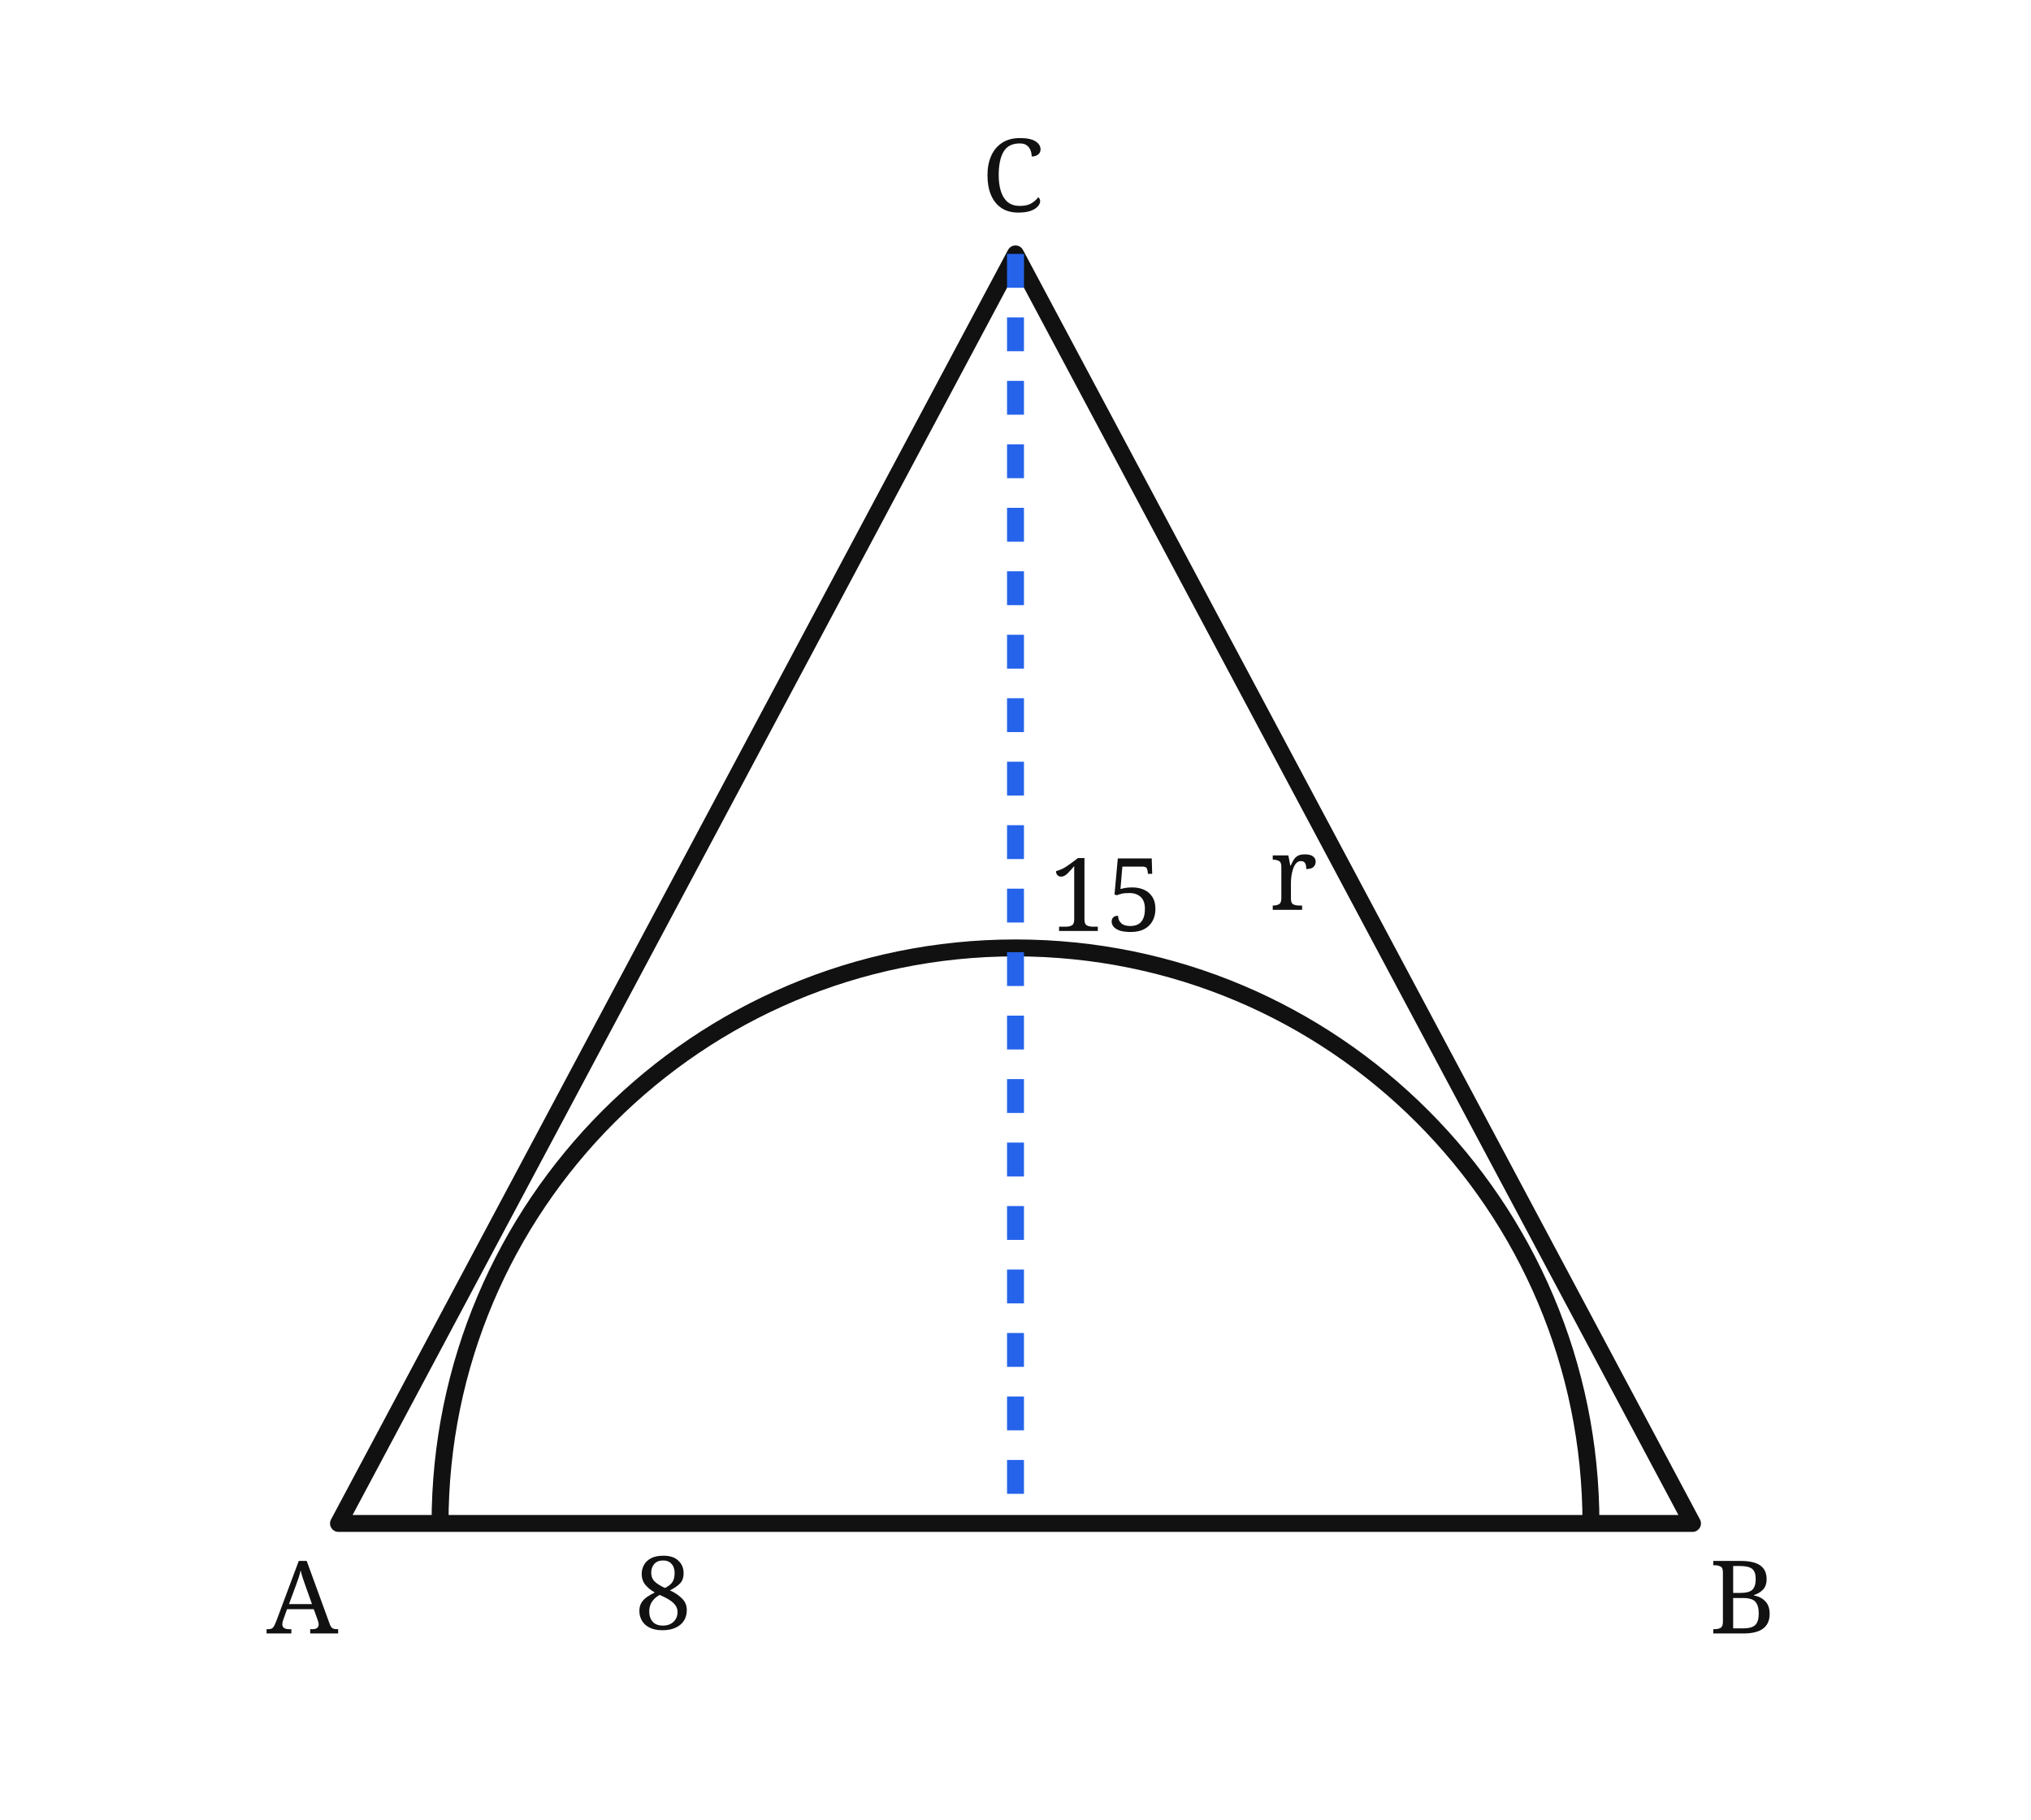
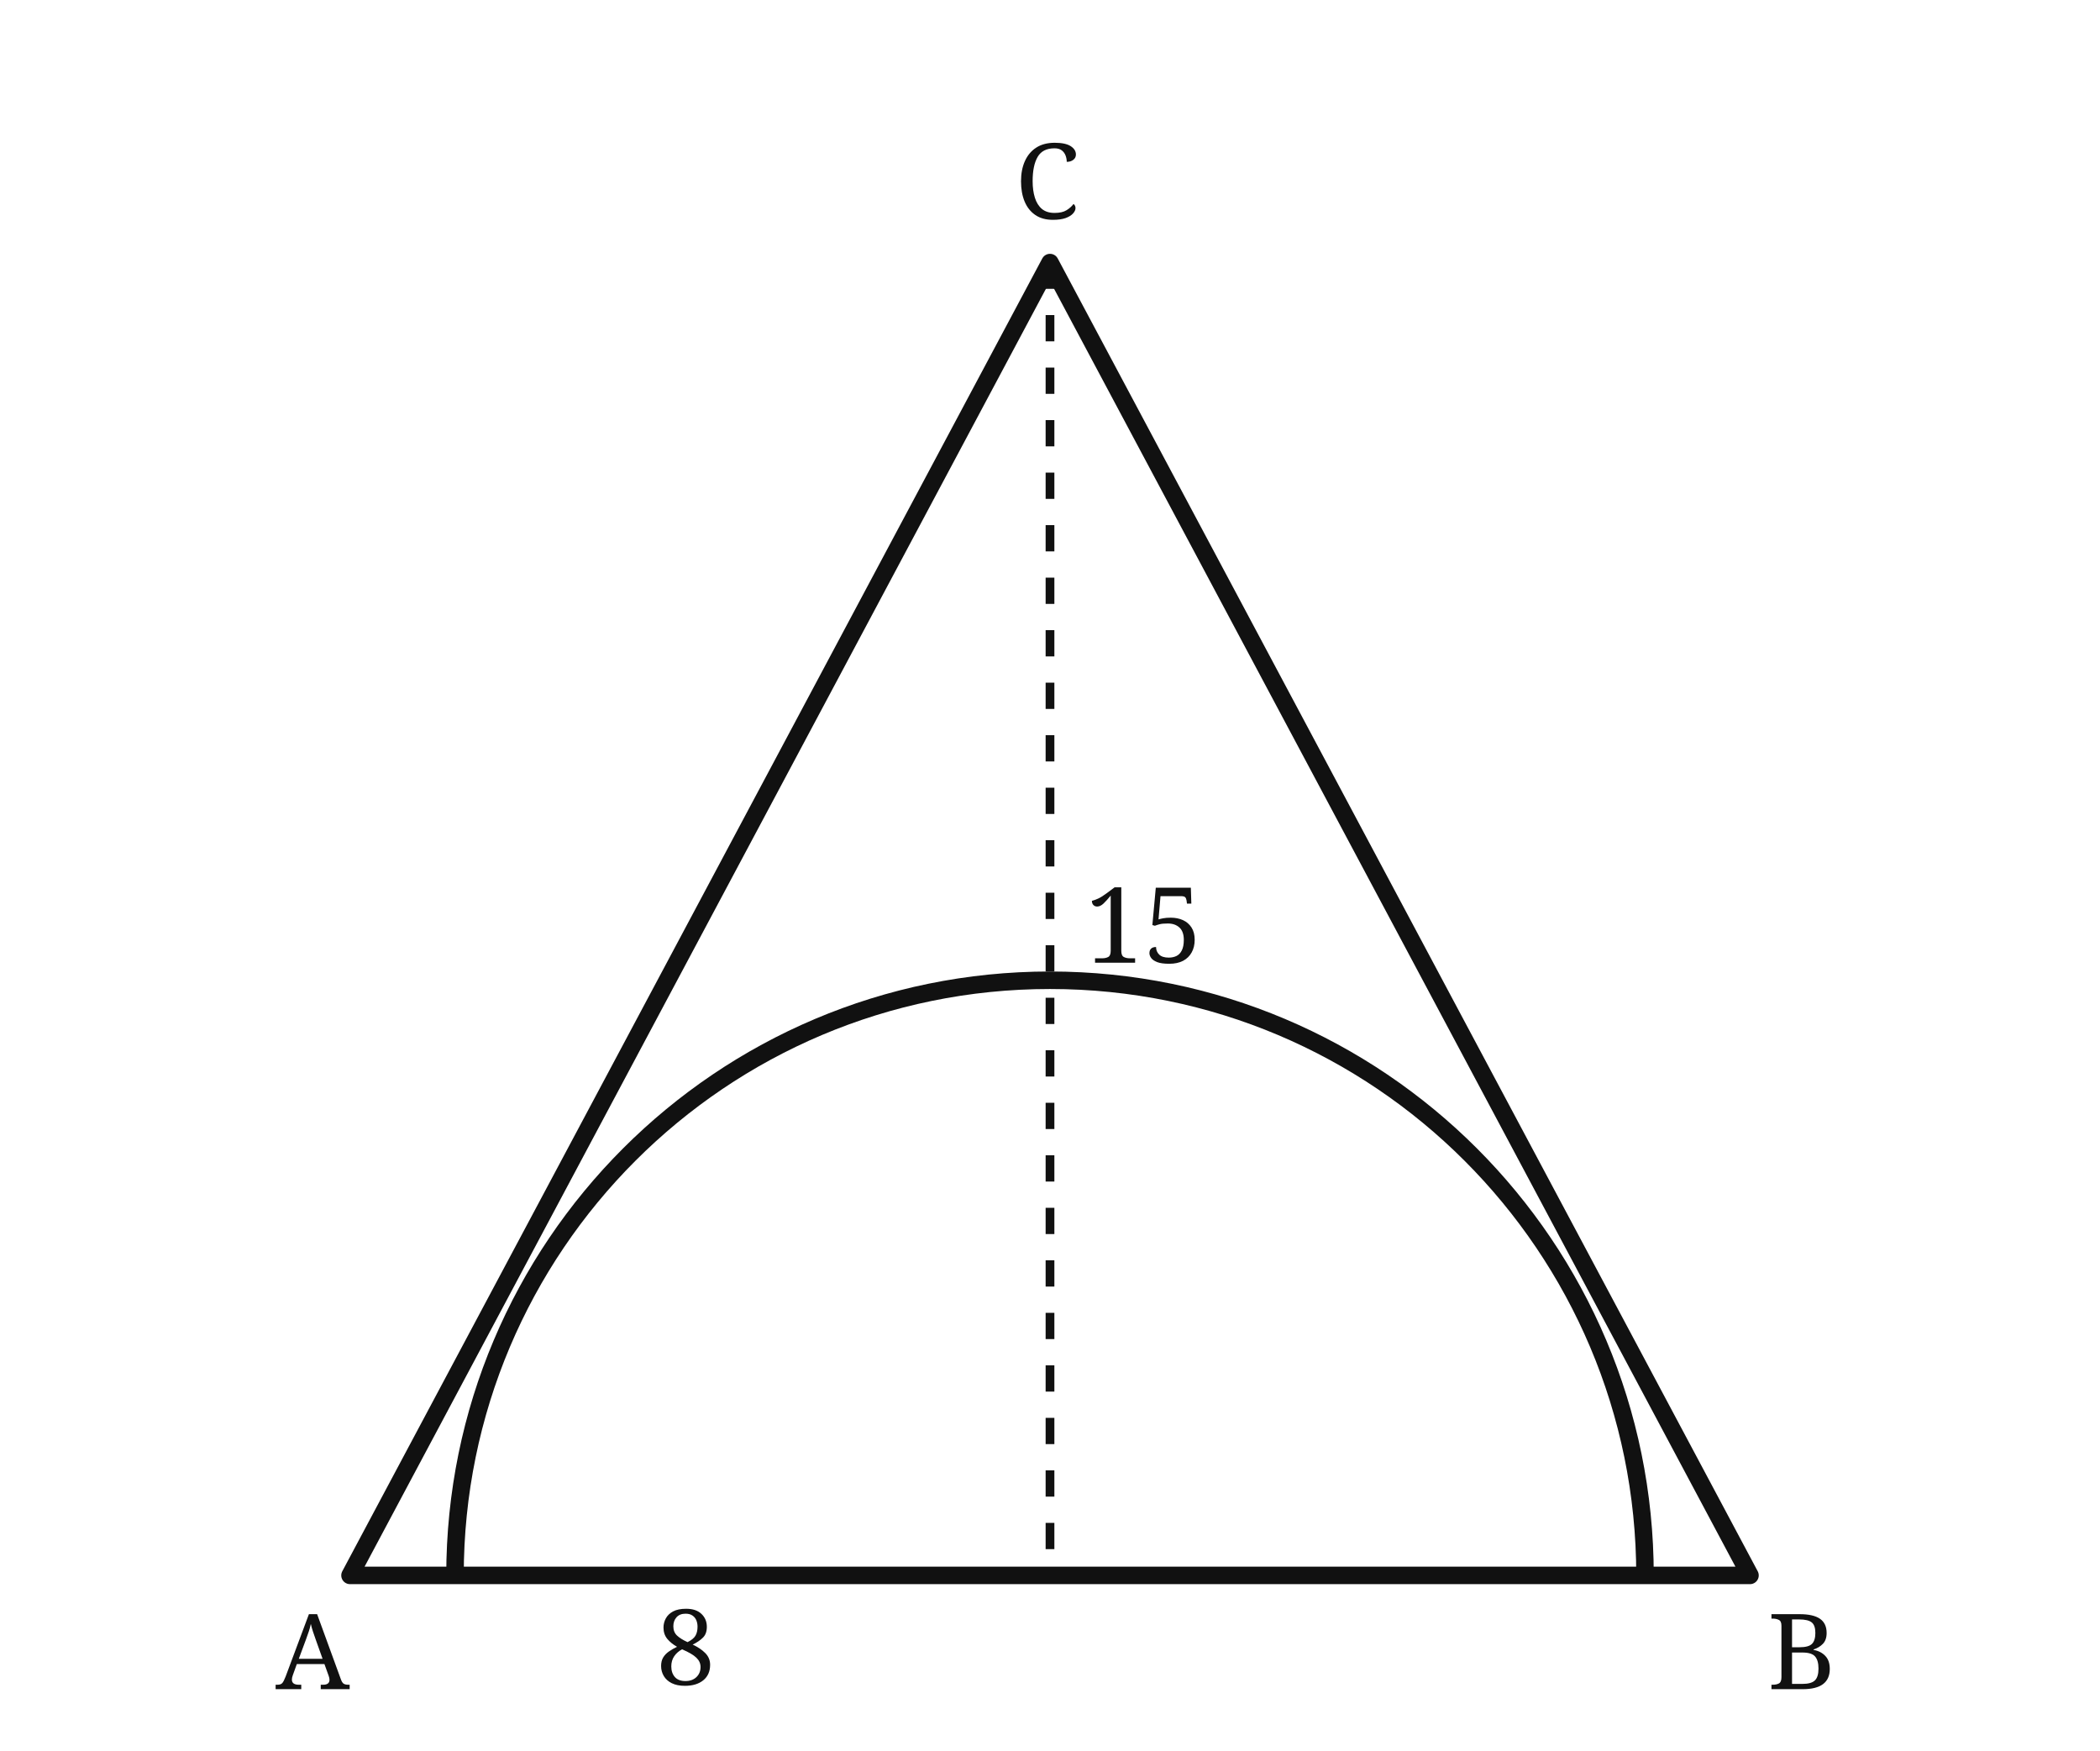
- <svg xmlns="http://www.w3.org/2000/svg" viewBox="0 0 480 430" role="img" aria-label="Semicircle inscribed in isosceles triangle">
-   <style>.edge{fill:none;stroke:#111;stroke-width:4;stroke-linejoin:round}.semi{fill:none;stroke:#111;stroke-width:4}.alt{stroke:#2563eb;stroke-width:4;stroke-dasharray:8 7;animation:dash 3s infinite}.radius{stroke:#ef4444;stroke-width:5;stroke-linecap:round;opacity:0;animation:rad 5.5s infinite}.label{font:24px Georgia,serif;fill:#111}.eq{font:21px system-ui,sans-serif;font-weight:700;fill:#1d4ed8;opacity:0;animation:eq 5.5s infinite}@keyframes dash{to{stroke-dashoffset:-30}}@keyframes rad{0%,45%{opacity:0}55%,90%{opacity:1}100%{opacity:0}}@keyframes eq{0%,55%{opacity:0}65%,95%{opacity:1}100%{opacity:0}}</style>
+ <svg xmlns="http://www.w3.org/2000/svg" viewBox="0 0 480 400" role="img" aria-label="Semicircle inscribed in isosceles triangle with base 16 and height 15">
+   <style>.edge{fill:none;stroke:#111;stroke-width:4;stroke-linejoin:round}.semi{fill:none;stroke:#111;stroke-width:4}.alt{fill:none;stroke:#111;stroke-width:2;stroke-dasharray:6 6}.label{font:24px Georgia,serif;fill:#111}</style>
  <polygon points="80,360 240,60 400,360" class="edge" />
  <path d="M104 360 A136 136 0 0 1 376 360" class="semi" />
  <line x1="240" y1="60" x2="240" y2="360" class="alt" />
-   <line x1="240" y1="300" x2="310" y2="176" class="radius" />
  <text x="63" y="386" class="label">A</text>
  <text x="404" y="386" class="label">B</text>
  <text x="232" y="50" class="label">C</text>
  <text x="248" y="220" class="label">15</text>
  <text x="150" y="385" class="label">8</text>
-   <text x="300" y="215" class="label">r</text>
-   <text x="70" y="415" class="eq">Area half = 60 = ½ · 17 · r → r = 120/17</text>
</svg>
